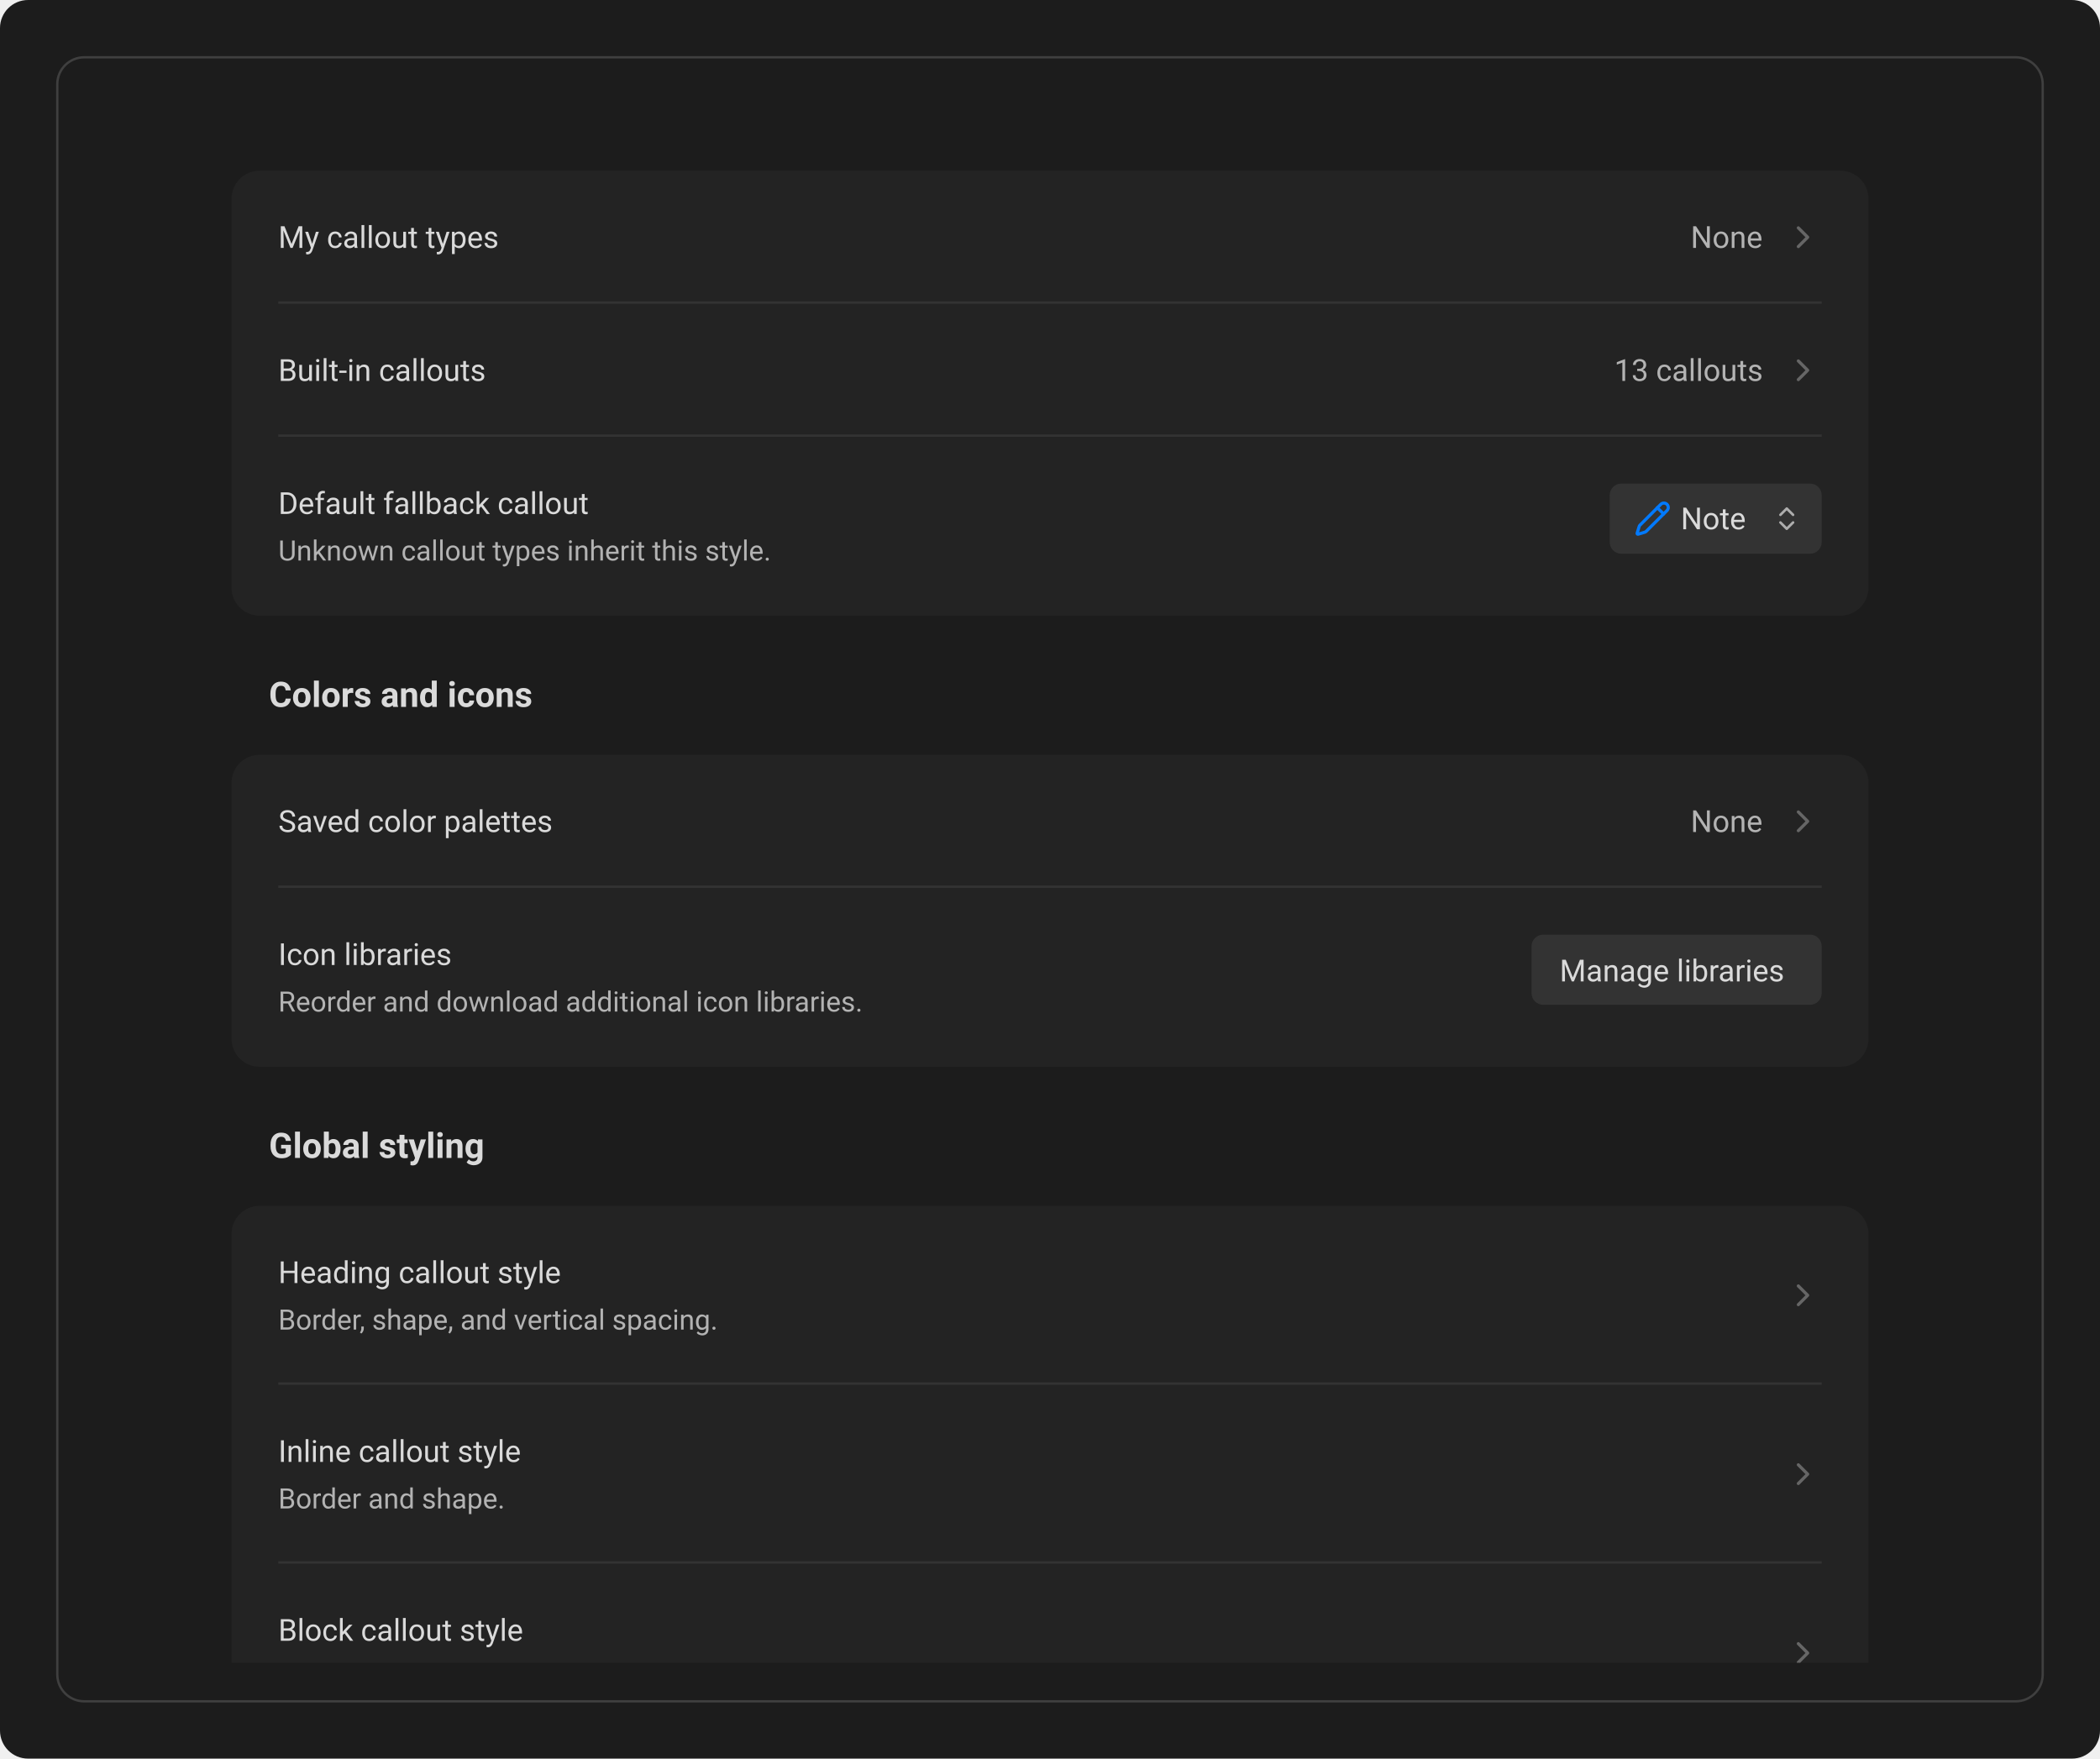
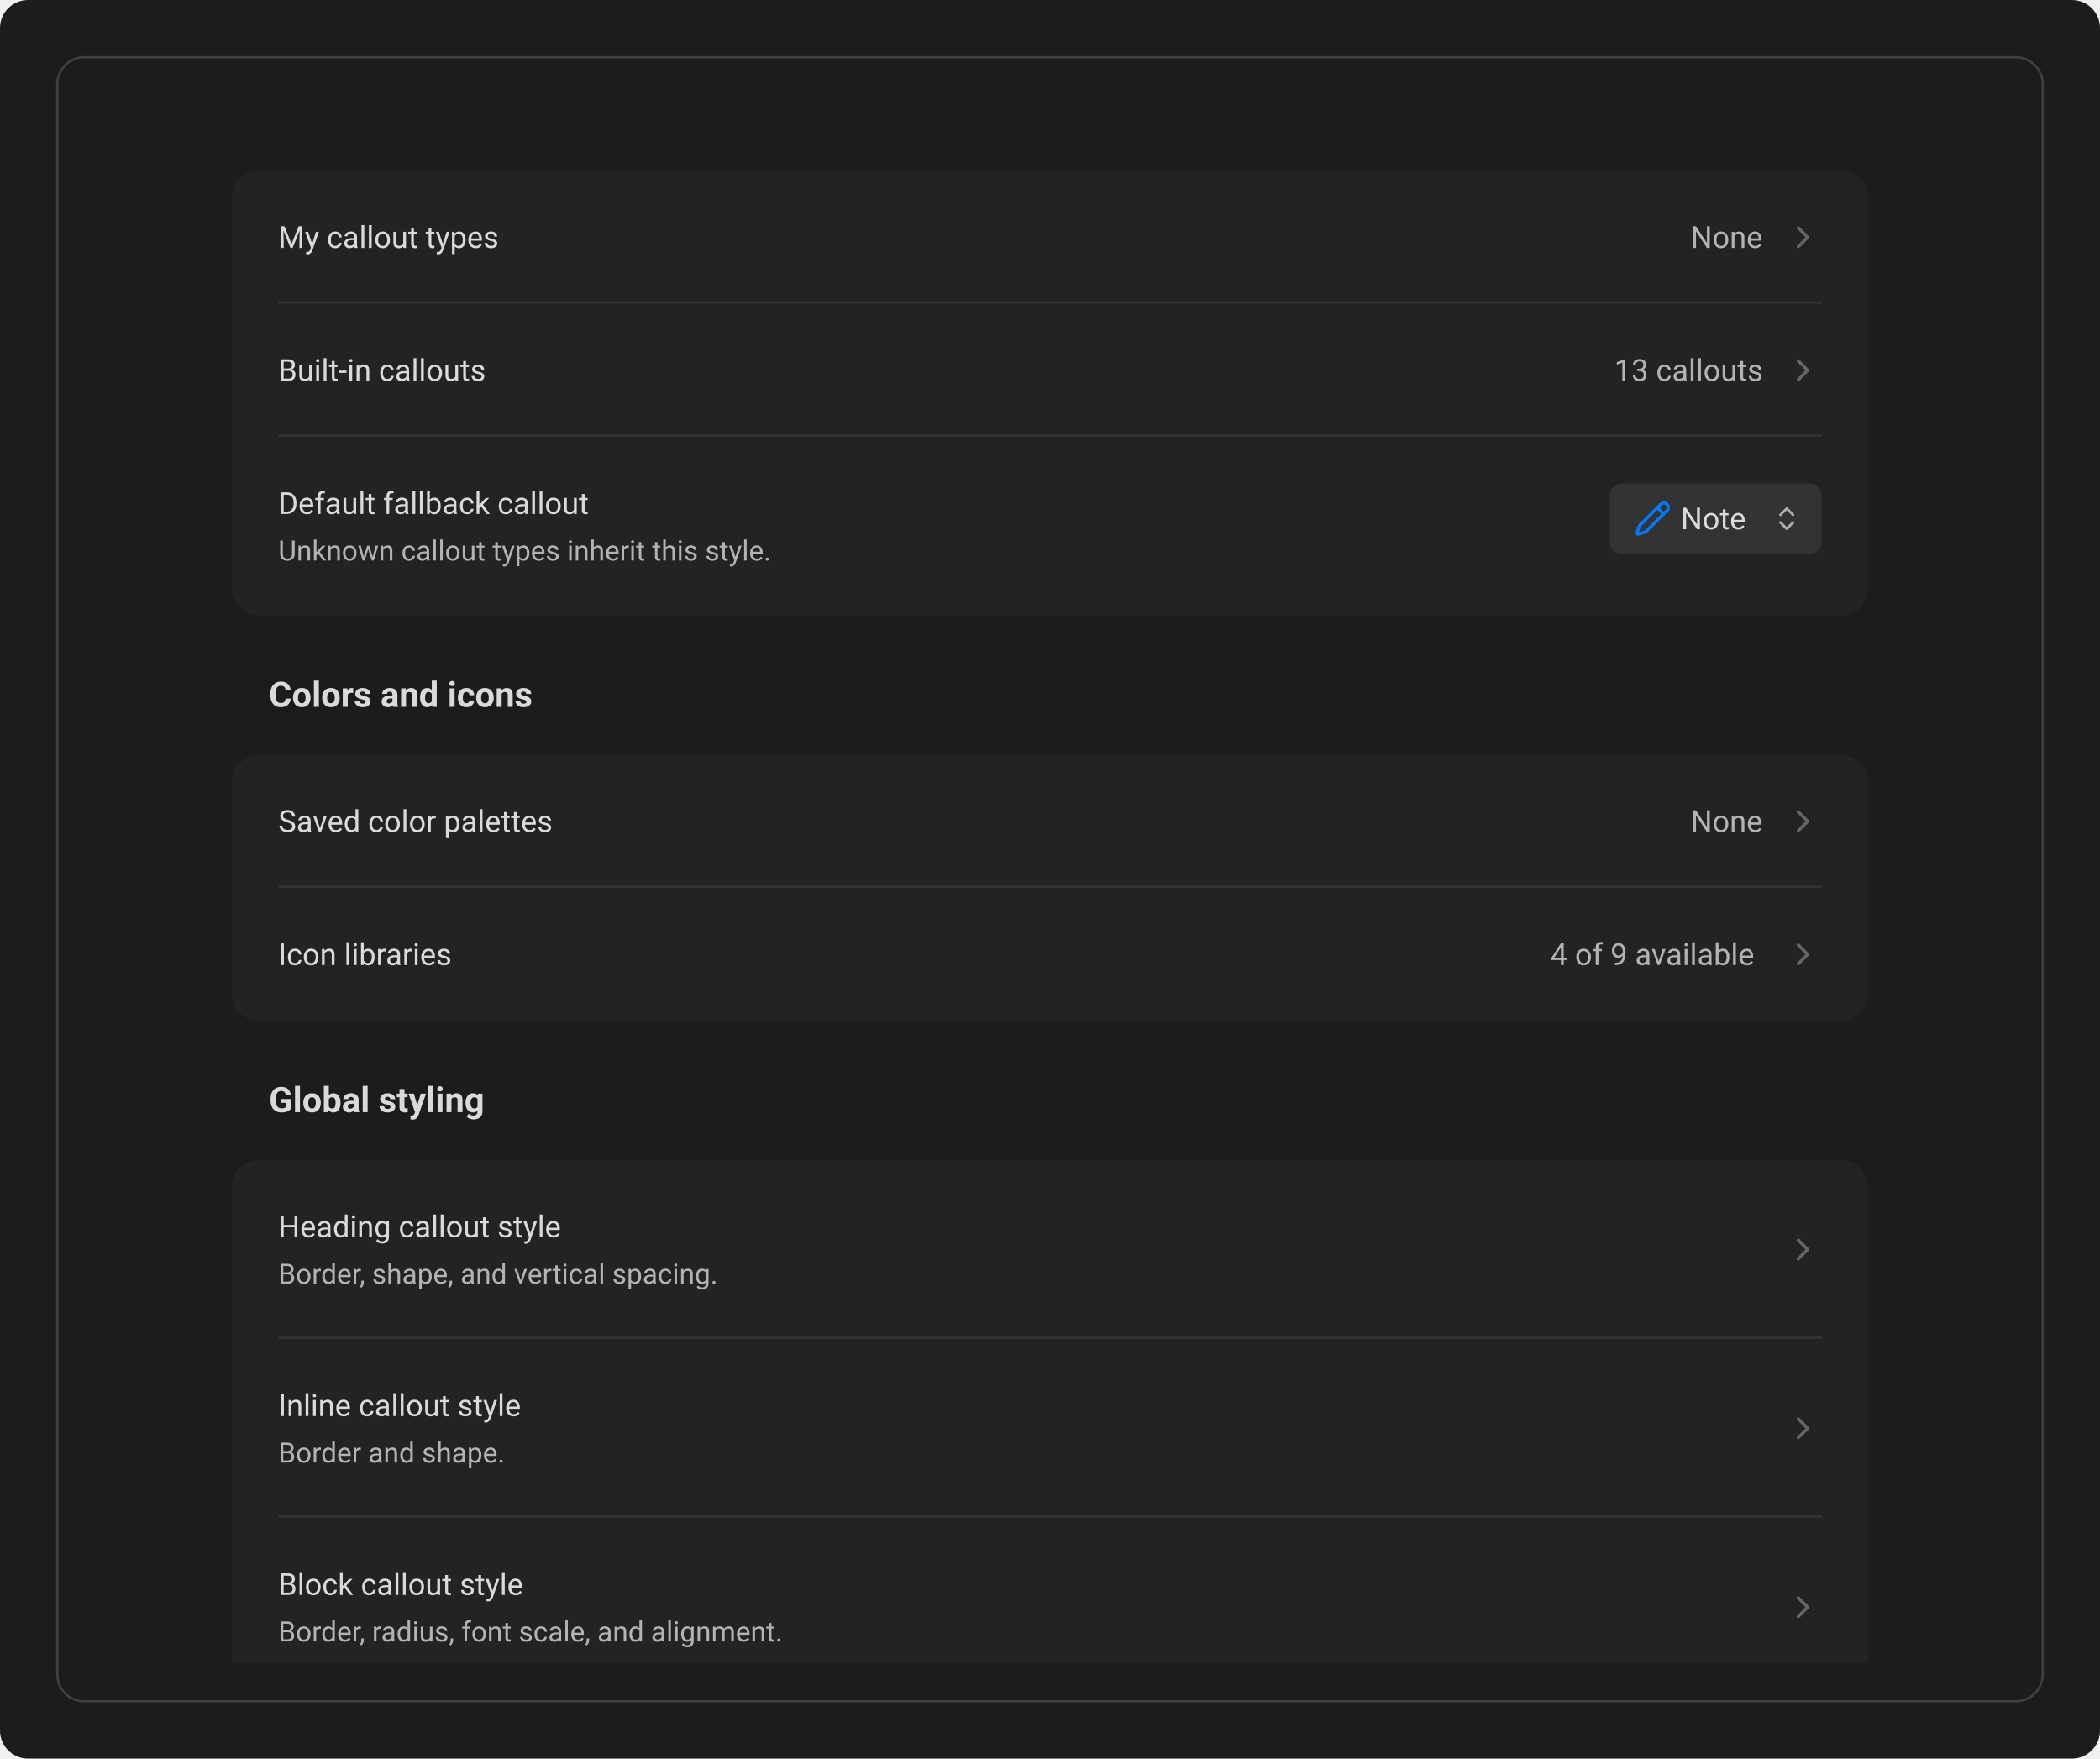
<svg xmlns="http://www.w3.org/2000/svg" width="898" height="752" viewBox="0 0 898 752" role="img" aria-labelledby="title description">
  <defs>
    <clipPath id="clip-1">
      <rect x="119" y="93" width="380" height="16.89" rx="0" fill="white" />
    </clipPath>
    <clipPath id="clip-2">
      <rect x="722.95" y="93" width="32.05" height="16.89" rx="0" fill="white" />
    </clipPath>
    <clipPath id="clip-3">
      <rect x="119" y="149.89" width="380" height="16.89" rx="0" fill="white" />
    </clipPath>
    <clipPath id="clip-4">
      <rect x="690.3" y="149.89" width="64.7" height="16.89" rx="0" fill="white" />
    </clipPath>
    <clipPath id="clip-5">
      <rect x="119" y="206.78" width="389.45" height="16.89" rx="0" fill="white" />
    </clipPath>
    <clipPath id="clip-6">
      <rect x="119" y="223.67" width="389.45" height="19.59" rx="0" fill="white" />
    </clipPath>
    <clipPath id="clip-7">
      <rect x="718.72" y="213.33" width="29.09" height="16.89" rx="0" fill="white" />
    </clipPath>
    <clipPath id="clip-8">
      <rect x="688.33" y="206.78" width="90.67" height="30" rx="5" fill="white" />
    </clipPath>
    <clipPath id="clip-9">
      <rect x="115" y="287.27" width="118.94" height="19.5" rx="0" fill="white" />
    </clipPath>
    <clipPath id="clip-10">
      <rect x="119" y="342.77" width="380" height="16.89" rx="0" fill="white" />
    </clipPath>
    <clipPath id="clip-11">
      <rect x="722.95" y="342.77" width="32.05" height="16.89" rx="0" fill="white" />
    </clipPath>
    <clipPath id="clip-12">
-       <rect x="119" y="399.66" width="392.59" height="16.89" rx="0" fill="white" />
+       <rect x="119" y="399.66" width="380" height="16.89" rx="0" fill="white" />
    </clipPath>
    <clipPath id="clip-13">
-       <rect x="119" y="416.55" width="392.59" height="19.59" rx="0" fill="white" />
+       <rect x="662.95" y="399.66" width="92.05" height="16.89" rx="0" fill="white" />
    </clipPath>
    <clipPath id="clip-14">
-       <rect x="115" y="480.14" width="97.73" height="19.5" rx="0" fill="white" />
+       <rect x="115" y="460.55" width="97.73" height="19.5" rx="0" fill="white" />
    </clipPath>
    <clipPath id="clip-15">
-       <rect x="119" y="535.64" width="415.23" height="16.89" rx="0" fill="white" />
+       <rect x="119" y="516.05" width="415.23" height="16.89" rx="0" fill="white" />
    </clipPath>
    <clipPath id="clip-16">
-       <rect x="119" y="552.53" width="415.23" height="19.59" rx="0" fill="white" />
+       <rect x="119" y="532.94" width="415.23" height="19.59" rx="0" fill="white" />
    </clipPath>
    <clipPath id="clip-17">
-       <rect x="119" y="612.13" width="380" height="16.89" rx="0" fill="white" />
+       <rect x="119" y="592.53" width="380" height="16.89" rx="0" fill="white" />
    </clipPath>
    <clipPath id="clip-18">
-       <rect x="119" y="629.02" width="380" height="19.59" rx="0" fill="white" />
+       <rect x="119" y="609.42" width="380" height="19.59" rx="0" fill="white" />
    </clipPath>
    <clipPath id="clip-19">
-       <rect x="119" y="688.61" width="429.98" height="16.89" rx="0" fill="white" />
+       <rect x="119" y="669.02" width="429.98" height="16.89" rx="0" fill="white" />
    </clipPath>
    <clipPath id="clip-20">
-       <rect x="119" y="705.5" width="429.98" height="19.59" rx="0" fill="white" />
+       <rect x="119" y="685.91" width="429.98" height="19.59" rx="0" fill="white" />
    </clipPath>
    <clipPath id="clip-21">
      <rect x="41" y="41" width="816" height="670" rx="0" fill="white" />
    </clipPath>
    <clipPath id="clip-22">
      <rect x="41" y="41" width="816" height="670" rx="0" fill="white" />
    </clipPath>
    <clipPath id="clip-23">
      <rect x="41" y="41" width="816" height="670" rx="0" fill="white" />
    </clipPath>
    <clipPath id="clip-24">
      <rect x="24" y="24" width="850" height="704" rx="12" fill="white" />
    </clipPath>
  </defs>
  <rect x="0" y="0" width="898" height="752" rx="12" fill="rgb(28, 28, 28)" />
  <rect x="24" y="24" width="850" height="704" rx="12" fill="rgb(28, 28, 28)" />
  <rect x="24.5" y="24.5" width="849" height="703" rx="11.5" fill="none" stroke="rgb(63, 63, 63)" stroke-width="1" />
  <g clip-path="url(#clip-24)">
    <g clip-path="url(#clip-23)">
      <g clip-path="url(#clip-22)">
        <rect x="41" y="41" width="816" height="670" rx="0" fill="rgb(28, 28, 28)" />
        <g clip-path="url(#clip-21)">
          <rect x="99" y="73" width="700" height="190.27" rx="12" fill="rgb(35, 35, 35)" />
          <g clip-path="url(#clip-1)">
            <text x="119" y="106" fill="rgb(218, 218, 218)" font-family="&quot;??&quot;, &quot;??&quot;, &quot;??&quot;, ui-sans-serif, -apple-system, &quot;system-ui&quot;, system-ui, &quot;Segoe UI&quot;, &quot;Google Sans Flex&quot;, Roboto, &quot;Inter Variable&quot;, Inter, &quot;Apple Color Emoji&quot;, &quot;Segoe UI Emoji&quot;, &quot;Segoe UI Symbol&quot;, sans-serif" font-size="13px" font-weight="400" font-style="normal" direction="ltr" unicode-bidi="embed" letter-spacing="0" textLength="99.48" lengthAdjust="spacing" xml:space="preserve">My callout types</text>
          </g>
          <g clip-path="url(#clip-2)">
            <text x="722.95" y="106" fill="rgb(179, 179, 179)" font-family="&quot;??&quot;, &quot;??&quot;, &quot;??&quot;, ui-sans-serif, -apple-system, &quot;system-ui&quot;, system-ui, &quot;Segoe UI&quot;, &quot;Google Sans Flex&quot;, Roboto, &quot;Inter Variable&quot;, Inter, &quot;Apple Color Emoji&quot;, &quot;Segoe UI Emoji&quot;, &quot;Segoe UI Symbol&quot;, sans-serif" font-size="13px" font-weight="400" font-style="normal" direction="ltr" unicode-bidi="embed" letter-spacing="0" textLength="32.06" lengthAdjust="spacing" xml:space="preserve">None</text>
          </g>
          <g fill="none" stroke="rgb(102, 102, 102)" stroke-width="2px" stroke-linecap="round" stroke-linejoin="round" fill-rule="nonzero" clip-rule="nonzero" opacity="1" transform="matrix(0.6666667 0 0 0.6666667 763 93.4375)">
            <path d="m9 18 6-6-6-6" fill="none" stroke="rgb(102, 102, 102)" stroke-width="2px" stroke-linecap="round" stroke-linejoin="round" fill-rule="nonzero" clip-rule="nonzero" opacity="1" />
          </g>
          <g clip-path="url(#clip-3)">
            <text x="119" y="162.89" fill="rgb(218, 218, 218)" font-family="&quot;??&quot;, &quot;??&quot;, &quot;??&quot;, ui-sans-serif, -apple-system, &quot;system-ui&quot;, system-ui, &quot;Segoe UI&quot;, &quot;Google Sans Flex&quot;, Roboto, &quot;Inter Variable&quot;, Inter, &quot;Apple Color Emoji&quot;, &quot;Segoe UI Emoji&quot;, &quot;Segoe UI Symbol&quot;, sans-serif" font-size="13px" font-weight="400" font-style="normal" direction="ltr" unicode-bidi="embed" letter-spacing="0" textLength="94.09" lengthAdjust="spacing" xml:space="preserve">Built-in callouts</text>
          </g>
          <g clip-path="url(#clip-4)">
            <text x="690.3" y="162.89" fill="rgb(179, 179, 179)" font-family="&quot;??&quot;, &quot;??&quot;, &quot;??&quot;, ui-sans-serif, -apple-system, &quot;system-ui&quot;, system-ui, &quot;Segoe UI&quot;, &quot;Google Sans Flex&quot;, Roboto, &quot;Inter Variable&quot;, Inter, &quot;Apple Color Emoji&quot;, &quot;Segoe UI Emoji&quot;, &quot;Segoe UI Symbol&quot;, sans-serif" font-size="13px" font-weight="400" font-style="normal" direction="ltr" unicode-bidi="embed" letter-spacing="0" textLength="64.7" lengthAdjust="spacing" xml:space="preserve">13 callouts</text>
          </g>
          <g fill="none" stroke="rgb(102, 102, 102)" stroke-width="2px" stroke-linecap="round" stroke-linejoin="round" fill-rule="nonzero" clip-rule="nonzero" opacity="1" transform="matrix(0.6666667 0 0 0.6666667 763 150.3281)">
            <path d="m9 18 6-6-6-6" fill="none" stroke="rgb(102, 102, 102)" stroke-width="2px" stroke-linecap="round" stroke-linejoin="round" fill-rule="nonzero" clip-rule="nonzero" opacity="1" />
          </g>
          <rect x="119" y="128.89" width="660" height="1" rx="0" fill="rgb(51, 51, 51)" />
          <g clip-path="url(#clip-5)">
            <text x="119" y="219.78" fill="rgb(218, 218, 218)" font-family="&quot;??&quot;, &quot;??&quot;, &quot;??&quot;, ui-sans-serif, -apple-system, &quot;system-ui&quot;, system-ui, &quot;Segoe UI&quot;, &quot;Google Sans Flex&quot;, Roboto, &quot;Inter Variable&quot;, Inter, &quot;Apple Color Emoji&quot;, &quot;Segoe UI Emoji&quot;, &quot;Segoe UI Symbol&quot;, sans-serif" font-size="13px" font-weight="400" font-style="normal" direction="ltr" unicode-bidi="embed" letter-spacing="0" textLength="138.41" lengthAdjust="spacing" xml:space="preserve">Default fallback callout</text>
          </g>
          <g clip-path="url(#clip-6)">
            <text x="119" y="239.67" fill="rgb(179, 179, 179)" font-family="&quot;??&quot;, &quot;??&quot;, &quot;??&quot;, ui-sans-serif, -apple-system, &quot;system-ui&quot;, system-ui, &quot;Segoe UI&quot;, &quot;Google Sans Flex&quot;, Roboto, &quot;Inter Variable&quot;, Inter, &quot;Apple Color Emoji&quot;, &quot;Segoe UI Emoji&quot;, &quot;Segoe UI Symbol&quot;, sans-serif" font-size="12px" font-weight="400" font-style="normal" direction="ltr" unicode-bidi="embed" letter-spacing="0" textLength="225.6" lengthAdjust="spacing" xml:space="preserve">Unknown callout types inherit this style.</text>
          </g>
          <rect x="688.33" y="206.78" width="90.67" height="30" rx="5" fill="rgb(51, 51, 51)" />
          <svg width="13" height="13" viewBox="0 0 24 24" fill="none" stroke="#FFF" opacity="0.6" stroke-width="2" stroke-linecap="round" stroke-linejoin="round" x="757.55" y="215.28">
            <path d="m7 15 5 5 5-5" />
            <path d="m7 9 5-5 5 5" />
          </svg>
          <g clip-path="url(#clip-8)">
            <g fill="none" stroke="rgb(2, 122, 255)" stroke-width="2px" stroke-linecap="round" stroke-linejoin="round" fill-rule="nonzero" clip-rule="nonzero" opacity="1" transform="matrix(0.6666667 0 0 0.6666667 698.7188 213.7812)">
              <path d="M21.174 6.812a1 1 0 0 0-3.986-3.987L3.842 16.174a2 2 0 0 0-.5.83l-1.321 4.352a.5.5 0 0 0 .623.622l4.353-1.32a2 2 0 0 0 .83-.497z" fill="none" stroke="rgb(2, 122, 255)" stroke-width="2px" stroke-linecap="round" stroke-linejoin="round" fill-rule="nonzero" clip-rule="nonzero" opacity="1" />
              <path d="m15 5 4 4" fill="none" stroke="rgb(2, 122, 255)" stroke-width="2px" stroke-linecap="round" stroke-linejoin="round" fill-rule="nonzero" clip-rule="nonzero" opacity="1" />
            </g>
            <g clip-path="url(#clip-7)">
              <text x="718.72" y="226.33" fill="rgb(218, 218, 218)" font-family="&quot;??&quot;, &quot;??&quot;, &quot;??&quot;, ui-sans-serif, -apple-system, &quot;system-ui&quot;, system-ui, &quot;Segoe UI&quot;, &quot;Google Sans Flex&quot;, Roboto, &quot;Inter Variable&quot;, Inter, &quot;Apple Color Emoji&quot;, &quot;Segoe UI Emoji&quot;, &quot;Segoe UI Symbol&quot;, sans-serif" font-size="13px" font-weight="400" font-style="normal" direction="ltr" unicode-bidi="embed" letter-spacing="0" textLength="29.1" lengthAdjust="spacing" xml:space="preserve">Note</text>
            </g>
          </g>
          <rect x="119" y="185.78" width="660" height="1" rx="0" fill="rgb(51, 51, 51)" />
          <g clip-path="url(#clip-9)">
            <text x="115" y="302.27" fill="rgb(218, 218, 218)" font-family="&quot;??&quot;, &quot;??&quot;, &quot;??&quot;, ui-sans-serif, -apple-system, &quot;system-ui&quot;, system-ui, &quot;Segoe UI&quot;, &quot;Google Sans Flex&quot;, Roboto, &quot;Inter Variable&quot;, Inter, &quot;Apple Color Emoji&quot;, &quot;Segoe UI Emoji&quot;, &quot;Segoe UI Symbol&quot;, sans-serif" font-size="15px" font-weight="600" font-style="normal" direction="ltr" unicode-bidi="embed" letter-spacing="0" textLength="118.94" lengthAdjust="spacing" xml:space="preserve">Colors and icons</text>
          </g>
-           <rect x="99" y="322.77" width="700" height="133.38" rx="12" fill="rgb(35, 35, 35)" />
+           <rect x="99" y="322.77" width="700" height="113.78" rx="12" fill="rgb(35, 35, 35)" />
          <g clip-path="url(#clip-10)">
            <text x="119" y="355.77" fill="rgb(218, 218, 218)" font-family="&quot;??&quot;, &quot;??&quot;, &quot;??&quot;, ui-sans-serif, -apple-system, &quot;system-ui&quot;, system-ui, &quot;Segoe UI&quot;, &quot;Google Sans Flex&quot;, Roboto, &quot;Inter Variable&quot;, Inter, &quot;Apple Color Emoji&quot;, &quot;Segoe UI Emoji&quot;, &quot;Segoe UI Symbol&quot;, sans-serif" font-size="13px" font-weight="400" font-style="normal" direction="ltr" unicode-bidi="embed" letter-spacing="0" textLength="123.48" lengthAdjust="spacing" xml:space="preserve">Saved color palettes</text>
          </g>
          <g clip-path="url(#clip-11)">
            <text x="722.95" y="355.77" fill="rgb(179, 179, 179)" font-family="&quot;??&quot;, &quot;??&quot;, &quot;??&quot;, ui-sans-serif, -apple-system, &quot;system-ui&quot;, system-ui, &quot;Segoe UI&quot;, &quot;Google Sans Flex&quot;, Roboto, &quot;Inter Variable&quot;, Inter, &quot;Apple Color Emoji&quot;, &quot;Segoe UI Emoji&quot;, &quot;Segoe UI Symbol&quot;, sans-serif" font-size="13px" font-weight="400" font-style="normal" direction="ltr" unicode-bidi="embed" letter-spacing="0" textLength="32.06" lengthAdjust="spacing" xml:space="preserve">None</text>
          </g>
          <g fill="none" stroke="rgb(102, 102, 102)" stroke-width="2px" stroke-linecap="round" stroke-linejoin="round" fill-rule="nonzero" clip-rule="nonzero" opacity="1" transform="matrix(0.6666667 0 0 0.6666667 763 343.2031)">
            <path d="m9 18 6-6-6-6" fill="none" stroke="rgb(102, 102, 102)" stroke-width="2px" stroke-linecap="round" stroke-linejoin="round" fill-rule="nonzero" clip-rule="nonzero" opacity="1" />
          </g>
          <g clip-path="url(#clip-12)">
            <text x="119" y="412.66" fill="rgb(218, 218, 218)" font-family="&quot;??&quot;, &quot;??&quot;, &quot;??&quot;, ui-sans-serif, -apple-system, &quot;system-ui&quot;, system-ui, &quot;Segoe UI&quot;, &quot;Google Sans Flex&quot;, Roboto, &quot;Inter Variable&quot;, Inter, &quot;Apple Color Emoji&quot;, &quot;Segoe UI Emoji&quot;, &quot;Segoe UI Symbol&quot;, sans-serif" font-size="13px" font-weight="400" font-style="normal" direction="ltr" unicode-bidi="embed" letter-spacing="0" textLength="77.63" lengthAdjust="spacing" xml:space="preserve">Icon libraries</text>
          </g>
          <g clip-path="url(#clip-13)">
-             <text x="119" y="432.55" fill="rgb(179, 179, 179)" font-family="&quot;??&quot;, &quot;??&quot;, &quot;??&quot;, ui-sans-serif, -apple-system, &quot;system-ui&quot;, system-ui, &quot;Segoe UI&quot;, &quot;Google Sans Flex&quot;, Roboto, &quot;Inter Variable&quot;, Inter, &quot;Apple Color Emoji&quot;, &quot;Segoe UI Emoji&quot;, &quot;Segoe UI Symbol&quot;, sans-serif" font-size="12px" font-weight="400" font-style="normal" direction="ltr" unicode-bidi="embed" letter-spacing="0" textLength="265.28" lengthAdjust="spacing" xml:space="preserve">Reorder and download additional icon libraries.</text>
+             <text x="662.95" y="412.66" fill="rgb(179, 179, 179)" font-family="&quot;??&quot;, &quot;??&quot;, &quot;??&quot;, ui-sans-serif, -apple-system, &quot;system-ui&quot;, system-ui, &quot;Segoe UI&quot;, &quot;Google Sans Flex&quot;, Roboto, &quot;Inter Variable&quot;, Inter, &quot;Apple Color Emoji&quot;, &quot;Segoe UI Emoji&quot;, &quot;Segoe UI Symbol&quot;, sans-serif" font-size="13px" font-weight="400" font-style="normal" direction="ltr" unicode-bidi="embed" letter-spacing="0" textLength="92.06" lengthAdjust="spacing" xml:space="preserve">4 of 9 available</text>
          </g>
-           <rect x="654.91" y="399.66" width="124.09" height="30" rx="5" fill="rgb(51, 51, 51)" />
-           <text x="666.91" y="419.66" fill="rgb(218, 218, 218)" font-family="&quot;??&quot;, &quot;??&quot;, &quot;??&quot;, ui-sans-serif, -apple-system, &quot;system-ui&quot;, system-ui, &quot;Segoe UI&quot;, &quot;Google Sans Flex&quot;, Roboto, &quot;Inter Variable&quot;, Inter, &quot;Apple Color Emoji&quot;, &quot;Segoe UI Emoji&quot;, &quot;Segoe UI Symbol&quot;, sans-serif" font-size="13px" font-weight="400" font-style="normal" direction="ltr" unicode-bidi="embed" letter-spacing="0" textLength="100.09" lengthAdjust="spacing" xml:space="preserve">Manage libraries</text>
+           <g fill="none" stroke="rgb(102, 102, 102)" stroke-width="2px" stroke-linecap="round" stroke-linejoin="round" fill-rule="nonzero" clip-rule="nonzero" opacity="1" transform="matrix(0.6666667 0 0 0.6666667 763 400.0938)">
+             <path d="m9 18 6-6-6-6" fill="none" stroke="rgb(102, 102, 102)" stroke-width="2px" stroke-linecap="round" stroke-linejoin="round" fill-rule="nonzero" clip-rule="nonzero" opacity="1" />
+           </g>
          <rect x="119" y="378.66" width="660" height="1" rx="0" fill="rgb(51, 51, 51)" />
          <g clip-path="url(#clip-14)">
-             <text x="115" y="495.14" fill="rgb(218, 218, 218)" font-family="&quot;??&quot;, &quot;??&quot;, &quot;??&quot;, ui-sans-serif, -apple-system, &quot;system-ui&quot;, system-ui, &quot;Segoe UI&quot;, &quot;Google Sans Flex&quot;, Roboto, &quot;Inter Variable&quot;, Inter, &quot;Apple Color Emoji&quot;, &quot;Segoe UI Emoji&quot;, &quot;Segoe UI Symbol&quot;, sans-serif" font-size="15px" font-weight="600" font-style="normal" direction="ltr" unicode-bidi="embed" letter-spacing="0" textLength="97.73" lengthAdjust="spacing" xml:space="preserve">Global styling</text>
+             <text x="115" y="475.55" fill="rgb(218, 218, 218)" font-family="&quot;??&quot;, &quot;??&quot;, &quot;??&quot;, ui-sans-serif, -apple-system, &quot;system-ui&quot;, system-ui, &quot;Segoe UI&quot;, &quot;Google Sans Flex&quot;, Roboto, &quot;Inter Variable&quot;, Inter, &quot;Apple Color Emoji&quot;, &quot;Segoe UI Emoji&quot;, &quot;Segoe UI Symbol&quot;, sans-serif" font-size="15px" font-weight="600" font-style="normal" direction="ltr" unicode-bidi="embed" letter-spacing="0" textLength="97.73" lengthAdjust="spacing" xml:space="preserve">Global styling</text>
          </g>
-           <rect x="99" y="515.64" width="700" height="229.45" rx="12" fill="rgb(35, 35, 35)" />
+           <rect x="99" y="496.05" width="700" height="229.45" rx="12" fill="rgb(35, 35, 35)" />
          <g clip-path="url(#clip-15)">
-             <text x="119" y="548.64" fill="rgb(218, 218, 218)" font-family="&quot;??&quot;, &quot;??&quot;, &quot;??&quot;, ui-sans-serif, -apple-system, &quot;system-ui&quot;, system-ui, &quot;Segoe UI&quot;, &quot;Google Sans Flex&quot;, Roboto, &quot;Inter Variable&quot;, Inter, &quot;Apple Color Emoji&quot;, &quot;Segoe UI Emoji&quot;, &quot;Segoe UI Symbol&quot;, sans-serif" font-size="13px" font-weight="400" font-style="normal" direction="ltr" unicode-bidi="embed" letter-spacing="0" textLength="126.92" lengthAdjust="spacing" xml:space="preserve">Heading callout style</text>
+             <text x="119" y="529.05" fill="rgb(218, 218, 218)" font-family="&quot;??&quot;, &quot;??&quot;, &quot;??&quot;, ui-sans-serif, -apple-system, &quot;system-ui&quot;, system-ui, &quot;Segoe UI&quot;, &quot;Google Sans Flex&quot;, Roboto, &quot;Inter Variable&quot;, Inter, &quot;Apple Color Emoji&quot;, &quot;Segoe UI Emoji&quot;, &quot;Segoe UI Symbol&quot;, sans-serif" font-size="13px" font-weight="400" font-style="normal" direction="ltr" unicode-bidi="embed" letter-spacing="0" textLength="126.92" lengthAdjust="spacing" xml:space="preserve">Heading callout style</text>
          </g>
          <g clip-path="url(#clip-16)">
-             <text x="119" y="568.53" fill="rgb(179, 179, 179)" font-family="&quot;??&quot;, &quot;??&quot;, &quot;??&quot;, ui-sans-serif, -apple-system, &quot;system-ui&quot;, system-ui, &quot;Segoe UI&quot;, &quot;Google Sans Flex&quot;, Roboto, &quot;Inter Variable&quot;, Inter, &quot;Apple Color Emoji&quot;, &quot;Segoe UI Emoji&quot;, &quot;Segoe UI Symbol&quot;, sans-serif" font-size="12px" font-weight="400" font-style="normal" direction="ltr" unicode-bidi="embed" letter-spacing="0" textLength="202.47" lengthAdjust="spacing" xml:space="preserve">Border, shape, and vertical spacing.</text>
+             <text x="119" y="548.94" fill="rgb(179, 179, 179)" font-family="&quot;??&quot;, &quot;??&quot;, &quot;??&quot;, ui-sans-serif, -apple-system, &quot;system-ui&quot;, system-ui, &quot;Segoe UI&quot;, &quot;Google Sans Flex&quot;, Roboto, &quot;Inter Variable&quot;, Inter, &quot;Apple Color Emoji&quot;, &quot;Segoe UI Emoji&quot;, &quot;Segoe UI Symbol&quot;, sans-serif" font-size="12px" font-weight="400" font-style="normal" direction="ltr" unicode-bidi="embed" letter-spacing="0" textLength="202.47" lengthAdjust="spacing" xml:space="preserve">Border, shape, and vertical spacing.</text>
          </g>
-           <g fill="none" stroke="rgb(102, 102, 102)" stroke-width="2px" stroke-linecap="round" stroke-linejoin="round" fill-rule="nonzero" clip-rule="nonzero" opacity="1" transform="matrix(0.6666667 0 0 0.6666667 763 545.875)">
+           <g fill="none" stroke="rgb(102, 102, 102)" stroke-width="2px" stroke-linecap="round" stroke-linejoin="round" fill-rule="nonzero" clip-rule="nonzero" opacity="1" transform="matrix(0.6666667 0 0 0.6666667 763 526.2812)">
            <path d="m9 18 6-6-6-6" fill="none" stroke="rgb(102, 102, 102)" stroke-width="2px" stroke-linecap="round" stroke-linejoin="round" fill-rule="nonzero" clip-rule="nonzero" opacity="1" />
          </g>
          <g clip-path="url(#clip-17)">
-             <text x="119" y="625.13" fill="rgb(218, 218, 218)" font-family="&quot;??&quot;, &quot;??&quot;, &quot;??&quot;, ui-sans-serif, -apple-system, &quot;system-ui&quot;, system-ui, &quot;Segoe UI&quot;, &quot;Google Sans Flex&quot;, Roboto, &quot;Inter Variable&quot;, Inter, &quot;Apple Color Emoji&quot;, &quot;Segoe UI Emoji&quot;, &quot;Segoe UI Symbol&quot;, sans-serif" font-size="13px" font-weight="400" font-style="normal" direction="ltr" unicode-bidi="embed" letter-spacing="0" textLength="108.63" lengthAdjust="spacing" xml:space="preserve">Inline callout style</text>
+             <text x="119" y="605.53" fill="rgb(218, 218, 218)" font-family="&quot;??&quot;, &quot;??&quot;, &quot;??&quot;, ui-sans-serif, -apple-system, &quot;system-ui&quot;, system-ui, &quot;Segoe UI&quot;, &quot;Google Sans Flex&quot;, Roboto, &quot;Inter Variable&quot;, Inter, &quot;Apple Color Emoji&quot;, &quot;Segoe UI Emoji&quot;, &quot;Segoe UI Symbol&quot;, sans-serif" font-size="13px" font-weight="400" font-style="normal" direction="ltr" unicode-bidi="embed" letter-spacing="0" textLength="108.63" lengthAdjust="spacing" xml:space="preserve">Inline callout style</text>
          </g>
          <g clip-path="url(#clip-18)">
-             <text x="119" y="645.02" fill="rgb(179, 179, 179)" font-family="&quot;??&quot;, &quot;??&quot;, &quot;??&quot;, ui-sans-serif, -apple-system, &quot;system-ui&quot;, system-ui, &quot;Segoe UI&quot;, &quot;Google Sans Flex&quot;, Roboto, &quot;Inter Variable&quot;, Inter, &quot;Apple Color Emoji&quot;, &quot;Segoe UI Emoji&quot;, &quot;Segoe UI Symbol&quot;, sans-serif" font-size="12px" font-weight="400" font-style="normal" direction="ltr" unicode-bidi="embed" letter-spacing="0" textLength="103.63" lengthAdjust="spacing" xml:space="preserve">Border and shape.</text>
+             <text x="119" y="625.42" fill="rgb(179, 179, 179)" font-family="&quot;??&quot;, &quot;??&quot;, &quot;??&quot;, ui-sans-serif, -apple-system, &quot;system-ui&quot;, system-ui, &quot;Segoe UI&quot;, &quot;Google Sans Flex&quot;, Roboto, &quot;Inter Variable&quot;, Inter, &quot;Apple Color Emoji&quot;, &quot;Segoe UI Emoji&quot;, &quot;Segoe UI Symbol&quot;, sans-serif" font-size="12px" font-weight="400" font-style="normal" direction="ltr" unicode-bidi="embed" letter-spacing="0" textLength="103.63" lengthAdjust="spacing" xml:space="preserve">Border and shape.</text>
          </g>
-           <g fill="none" stroke="rgb(102, 102, 102)" stroke-width="2px" stroke-linecap="round" stroke-linejoin="round" fill-rule="nonzero" clip-rule="nonzero" opacity="1" transform="matrix(0.6666667 0 0 0.6666667 763 622.3594)">
+           <g fill="none" stroke="rgb(102, 102, 102)" stroke-width="2px" stroke-linecap="round" stroke-linejoin="round" fill-rule="nonzero" clip-rule="nonzero" opacity="1" transform="matrix(0.6666667 0 0 0.6666667 763 602.7656)">
            <path d="m9 18 6-6-6-6" fill="none" stroke="rgb(102, 102, 102)" stroke-width="2px" stroke-linecap="round" stroke-linejoin="round" fill-rule="nonzero" clip-rule="nonzero" opacity="1" />
          </g>
-           <rect x="119" y="591.13" width="660" height="1" rx="0" fill="rgb(51, 51, 51)" />
+           <rect x="119" y="571.53" width="660" height="1" rx="0" fill="rgb(51, 51, 51)" />
          <g clip-path="url(#clip-19)">
-             <text x="119" y="701.61" fill="rgb(218, 218, 218)" font-family="&quot;??&quot;, &quot;??&quot;, &quot;??&quot;, ui-sans-serif, -apple-system, &quot;system-ui&quot;, system-ui, &quot;Segoe UI&quot;, &quot;Google Sans Flex&quot;, Roboto, &quot;Inter Variable&quot;, Inter, &quot;Apple Color Emoji&quot;, &quot;Segoe UI Emoji&quot;, &quot;Segoe UI Symbol&quot;, sans-serif" font-size="13px" font-weight="400" font-style="normal" direction="ltr" unicode-bidi="embed" letter-spacing="0" textLength="109.97" lengthAdjust="spacing" xml:space="preserve">Block callout style</text>
+             <text x="119" y="682.02" fill="rgb(218, 218, 218)" font-family="&quot;??&quot;, &quot;??&quot;, &quot;??&quot;, ui-sans-serif, -apple-system, &quot;system-ui&quot;, system-ui, &quot;Segoe UI&quot;, &quot;Google Sans Flex&quot;, Roboto, &quot;Inter Variable&quot;, Inter, &quot;Apple Color Emoji&quot;, &quot;Segoe UI Emoji&quot;, &quot;Segoe UI Symbol&quot;, sans-serif" font-size="13px" font-weight="400" font-style="normal" direction="ltr" unicode-bidi="embed" letter-spacing="0" textLength="109.97" lengthAdjust="spacing" xml:space="preserve">Block callout style</text>
          </g>
          <g clip-path="url(#clip-20)">
-             <text x="119" y="721.5" fill="rgb(179, 179, 179)" font-family="&quot;??&quot;, &quot;??&quot;, &quot;??&quot;, ui-sans-serif, -apple-system, &quot;system-ui&quot;, system-ui, &quot;Segoe UI&quot;, &quot;Google Sans Flex&quot;, Roboto, &quot;Inter Variable&quot;, Inter, &quot;Apple Color Emoji&quot;, &quot;Segoe UI Emoji&quot;, &quot;Segoe UI Symbol&quot;, sans-serif" font-size="12px" font-weight="400" font-style="normal" direction="ltr" unicode-bidi="embed" letter-spacing="0" textLength="231.97" lengthAdjust="spacing" xml:space="preserve">Border, radius, font scale, and alignment.</text>
+             <text x="119" y="701.91" fill="rgb(179, 179, 179)" font-family="&quot;??&quot;, &quot;??&quot;, &quot;??&quot;, ui-sans-serif, -apple-system, &quot;system-ui&quot;, system-ui, &quot;Segoe UI&quot;, &quot;Google Sans Flex&quot;, Roboto, &quot;Inter Variable&quot;, Inter, &quot;Apple Color Emoji&quot;, &quot;Segoe UI Emoji&quot;, &quot;Segoe UI Symbol&quot;, sans-serif" font-size="12px" font-weight="400" font-style="normal" direction="ltr" unicode-bidi="embed" letter-spacing="0" textLength="231.97" lengthAdjust="spacing" xml:space="preserve">Border, radius, font scale, and alignment.</text>
          </g>
-           <g fill="none" stroke="rgb(102, 102, 102)" stroke-width="2px" stroke-linecap="round" stroke-linejoin="round" fill-rule="nonzero" clip-rule="nonzero" opacity="1" transform="matrix(0.6666667 0 0 0.6666667 763 698.8438)">
+           <g fill="none" stroke="rgb(102, 102, 102)" stroke-width="2px" stroke-linecap="round" stroke-linejoin="round" fill-rule="nonzero" clip-rule="nonzero" opacity="1" transform="matrix(0.6666667 0 0 0.6666667 763 679.25)">
            <path d="m9 18 6-6-6-6" fill="none" stroke="rgb(102, 102, 102)" stroke-width="2px" stroke-linecap="round" stroke-linejoin="round" fill-rule="nonzero" clip-rule="nonzero" opacity="1" />
          </g>
-           <rect x="119" y="667.61" width="660" height="1" rx="0" fill="rgb(51, 51, 51)" />
+           <rect x="119" y="648.02" width="660" height="1" rx="0" fill="rgb(51, 51, 51)" />
        </g>
      </g>
    </g>
  </g>
</svg>
